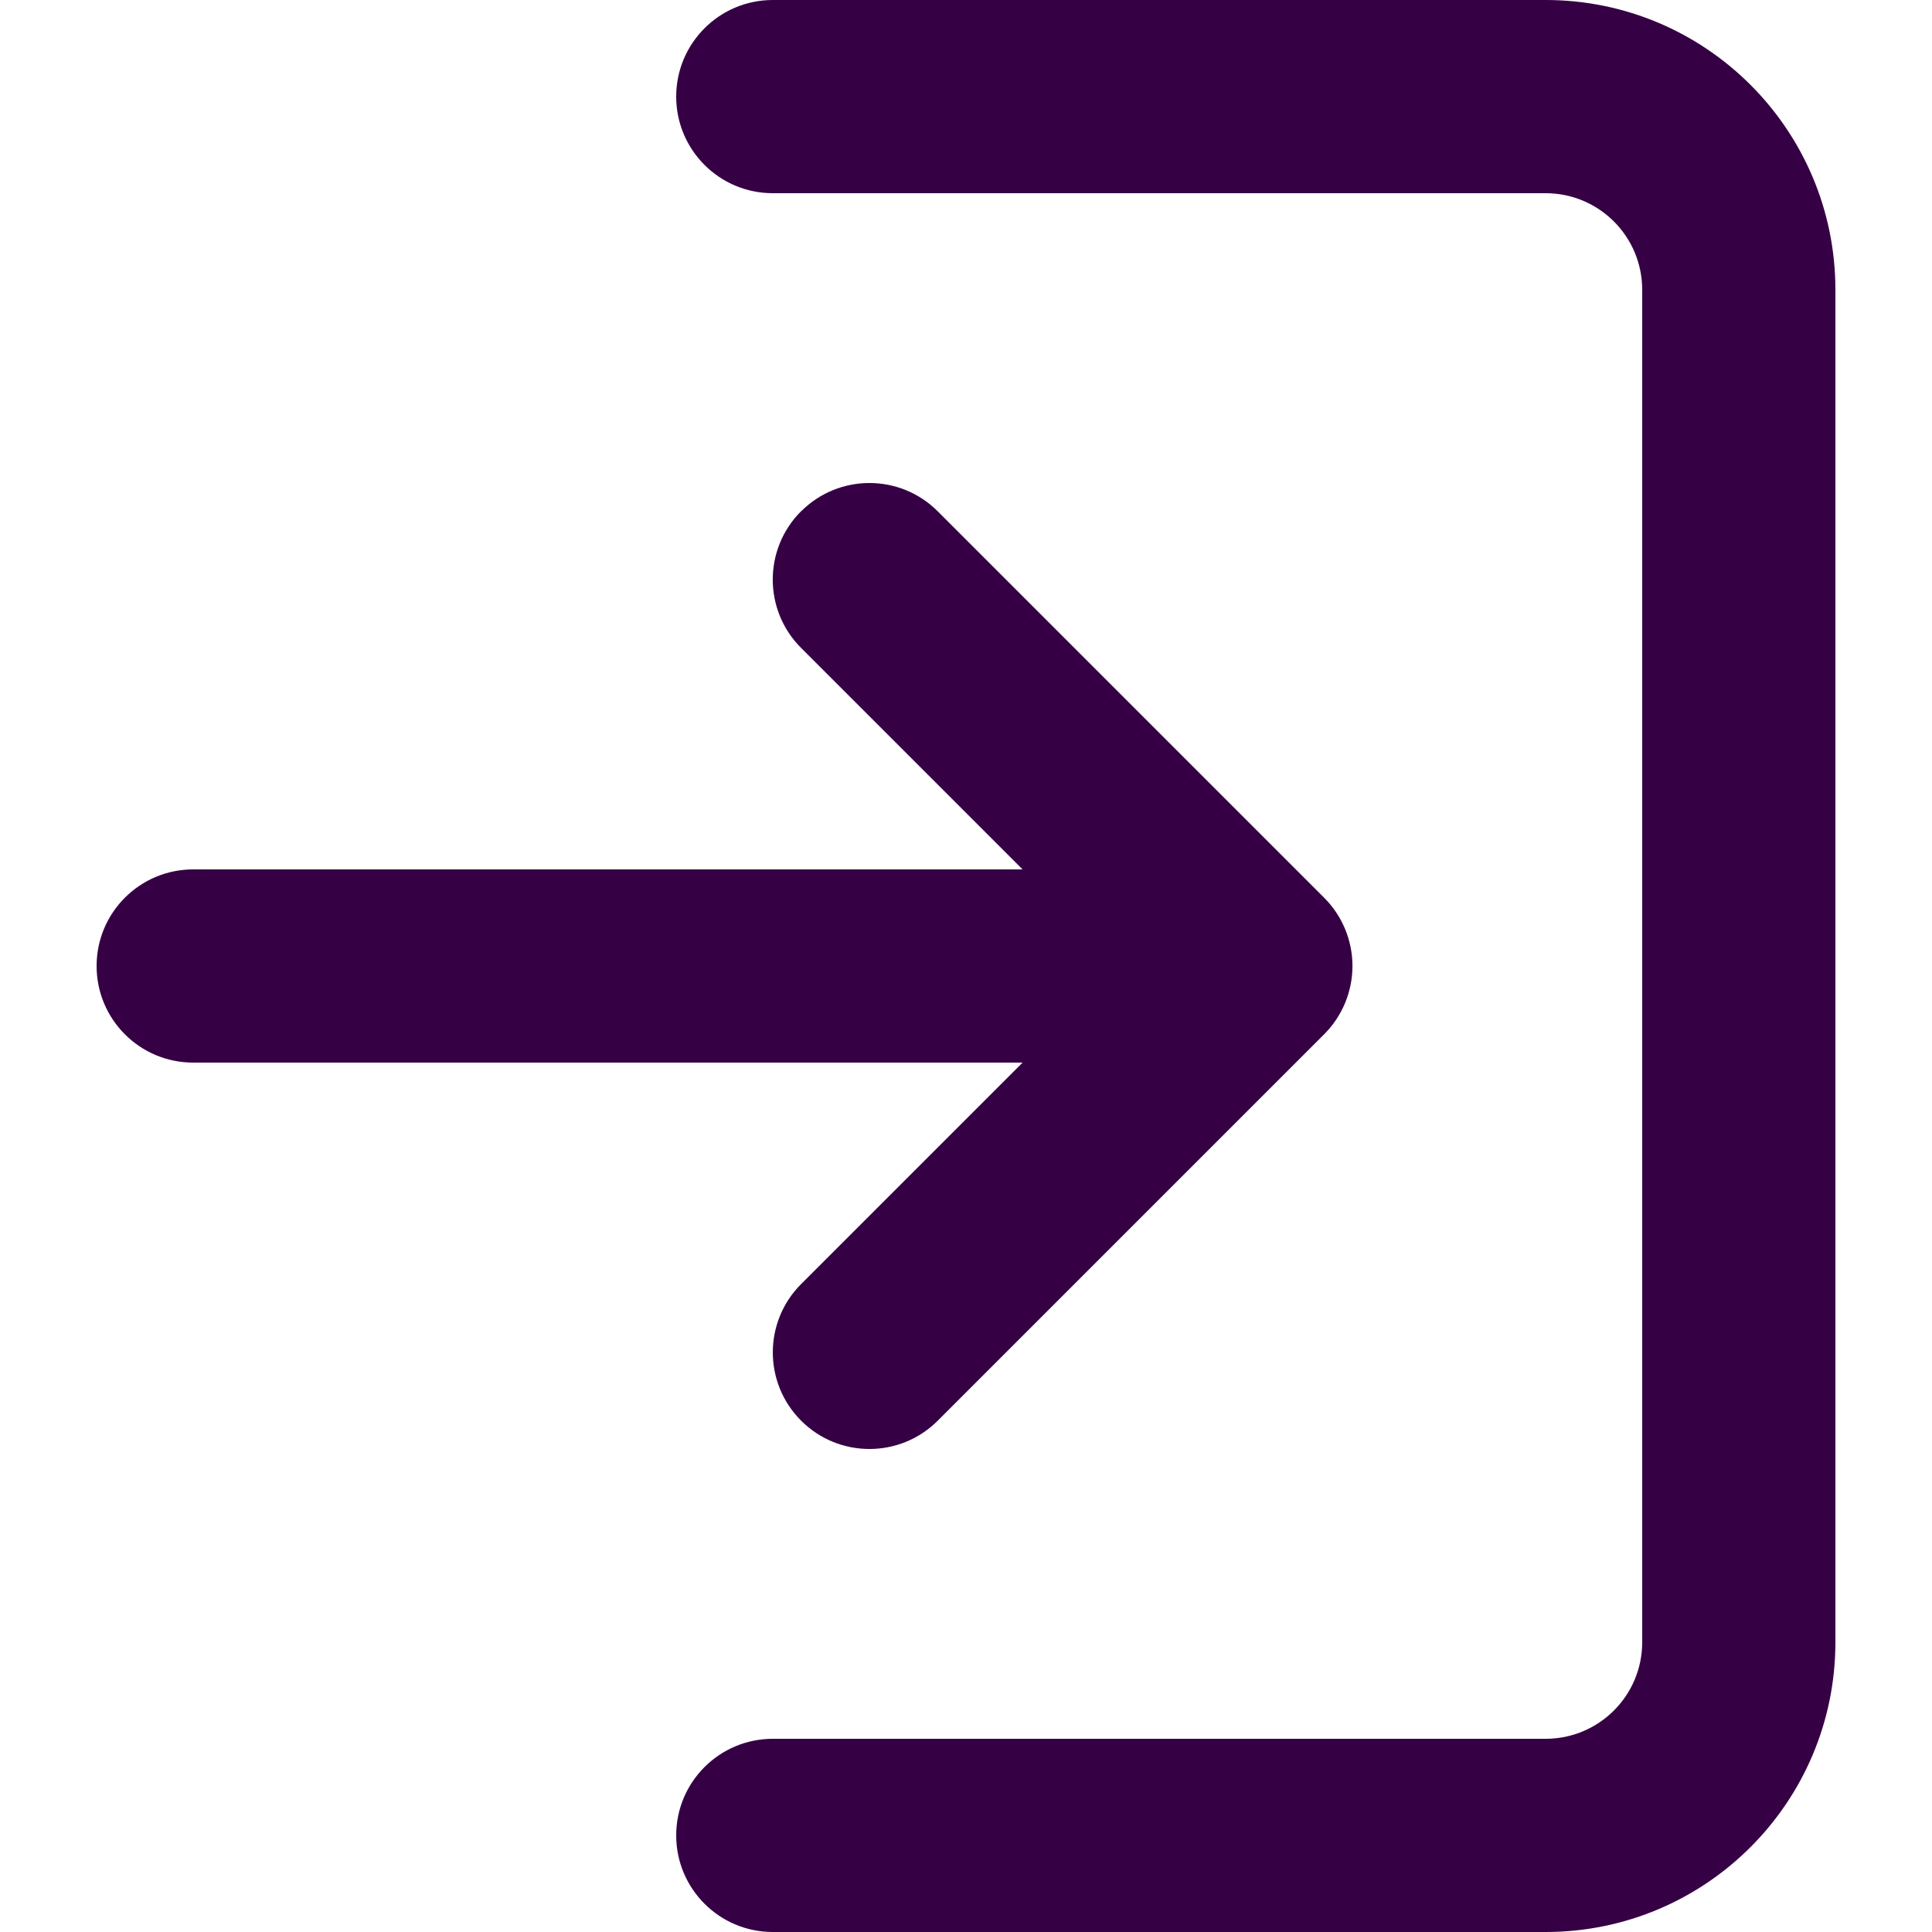
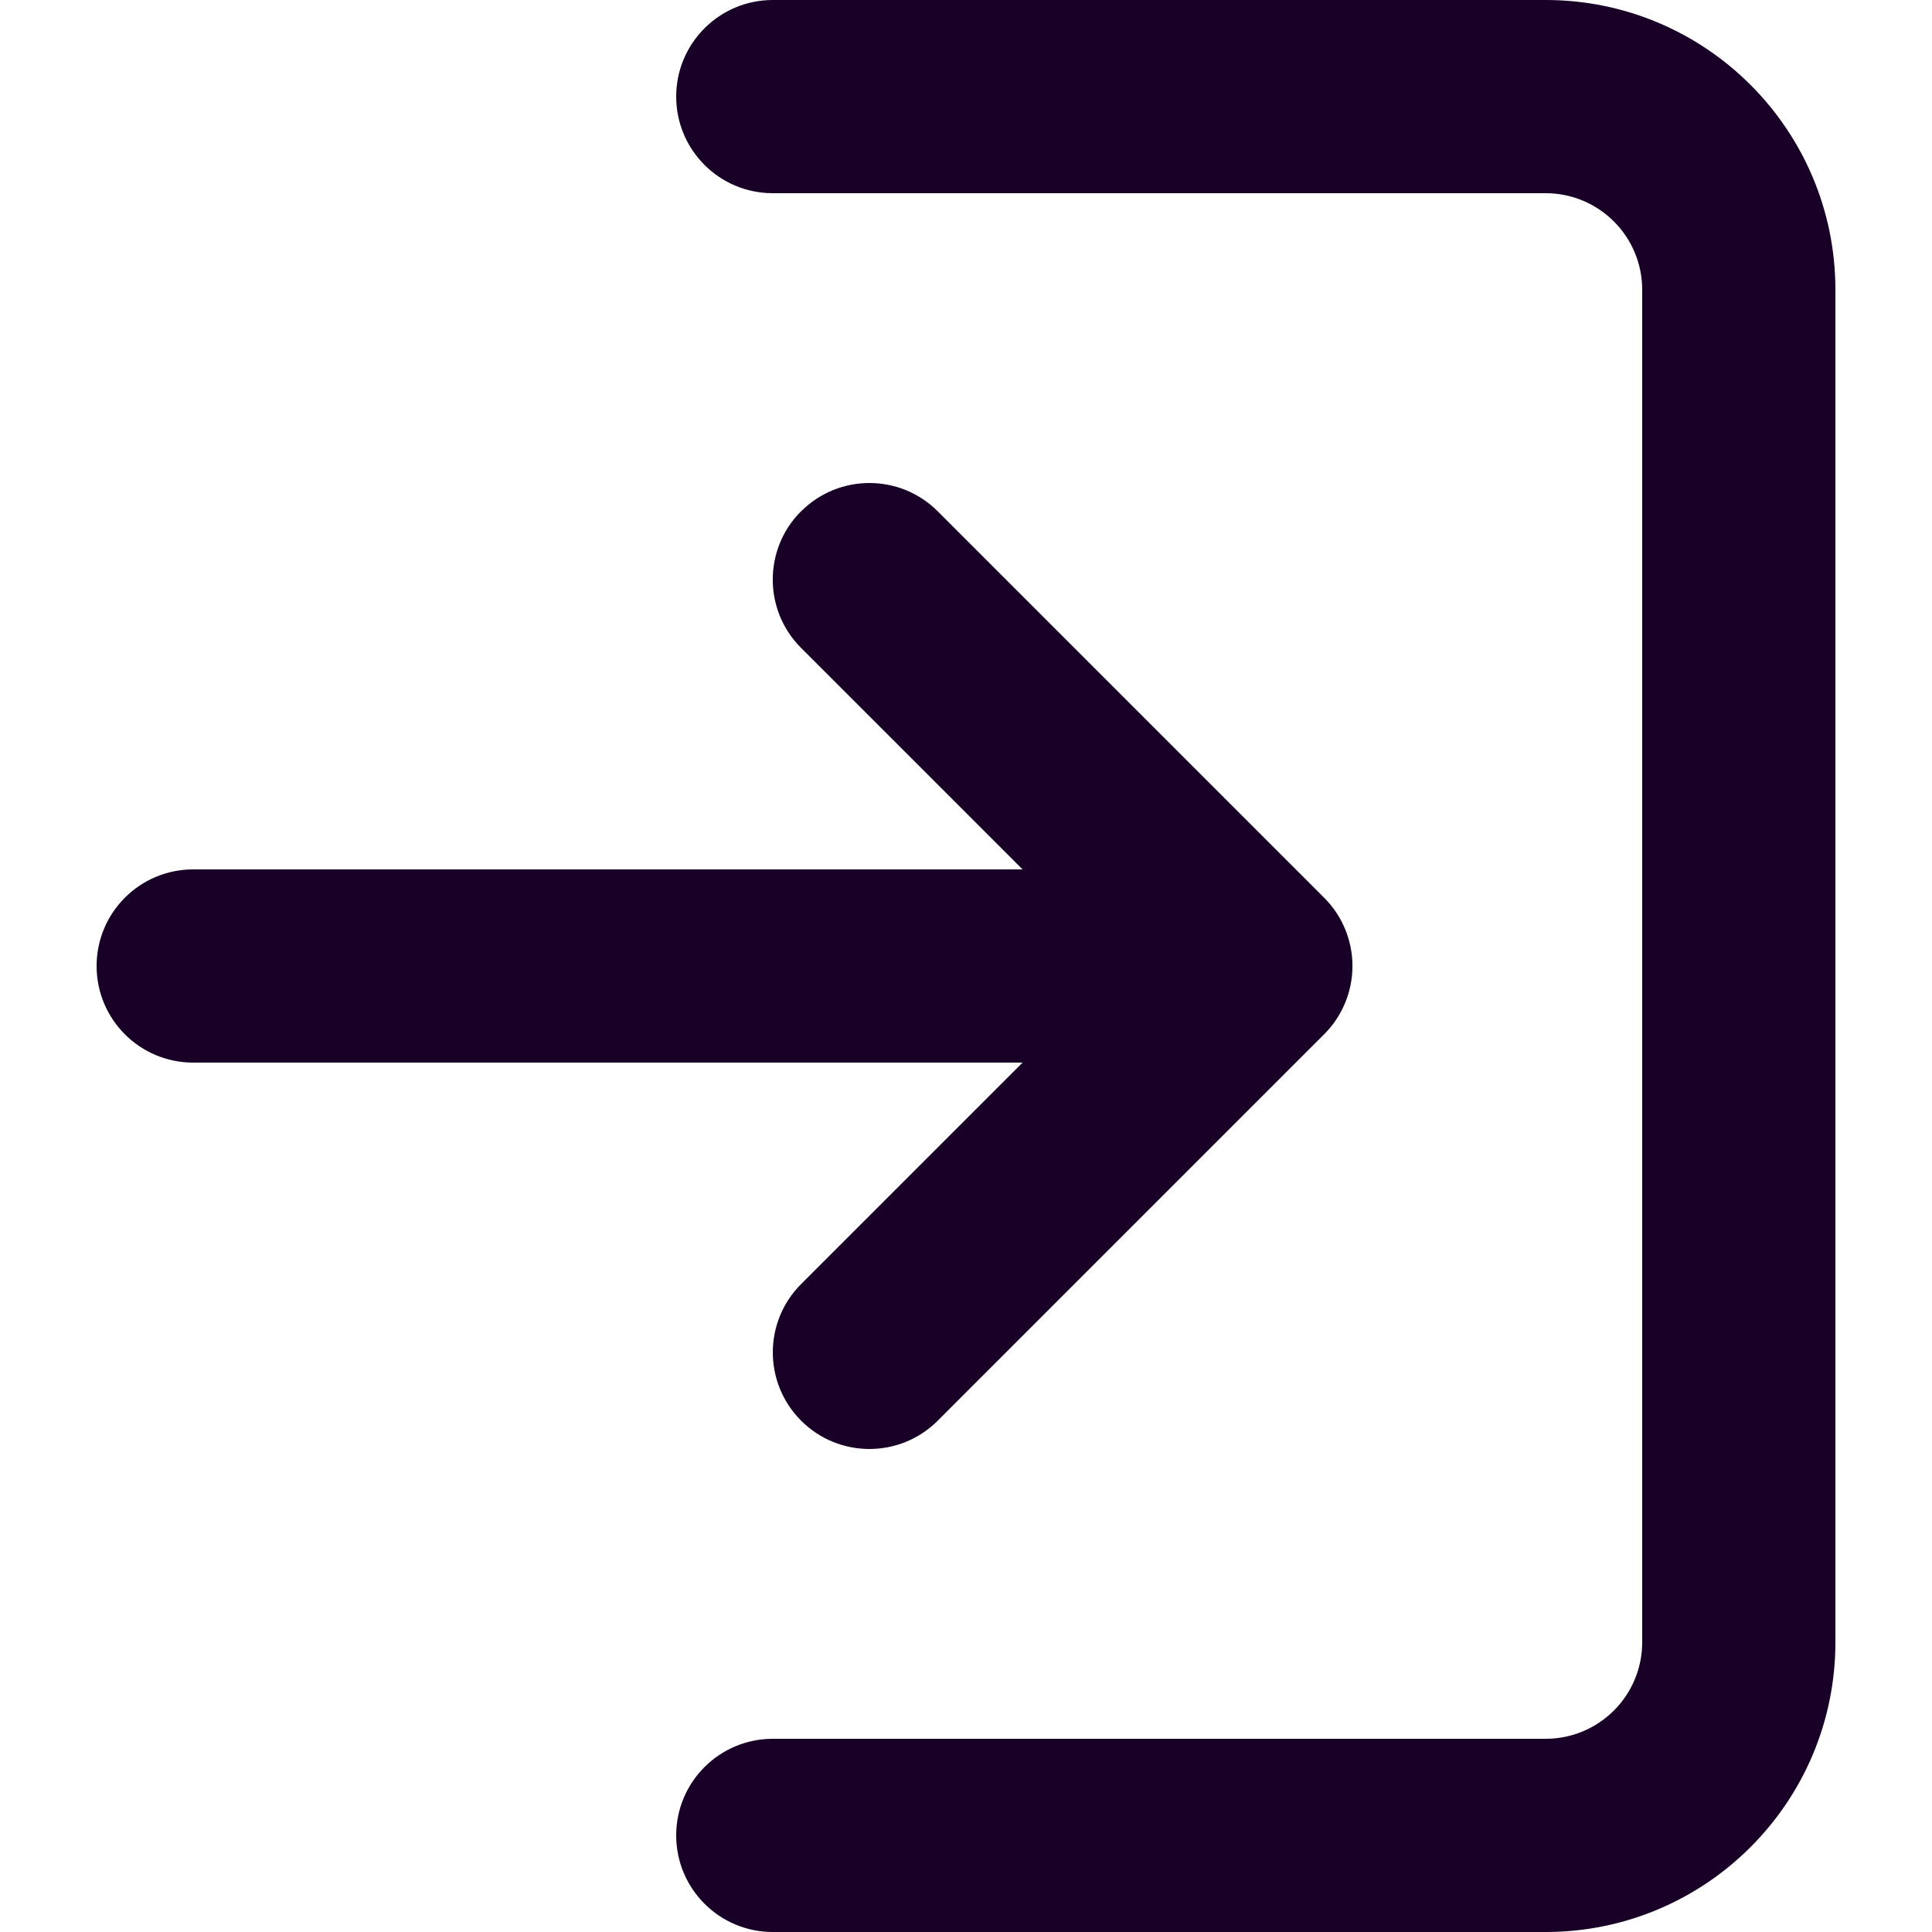
<svg xmlns="http://www.w3.org/2000/svg" fill="none" height="32" viewBox="0 0 32 32" width="32" version="1.1" id="svg4">
  <defs id="defs8" />
-   <path clip-rule="evenodd" d="m 12.8,0 h 12.8 c 2.651,0 4.8,2.149 4.8,4.8 v 22.4 c 0,2.651 -2.149,4.8 -4.8,4.8 H 12.8 c -0.884,0 -1.6,-0.716 -1.6,-1.6 0,-0.884 0.716,-1.6 1.6,-1.6 h 12.8 c 0.884,0 1.6,-0.716 1.6,-1.6 V 4.8 C 27.2,3.916 26.484,3.2 25.6,3.2 H 12.8 C 11.916,3.2 11.2,2.484 11.2,1.6 11.2,0.716 11.916,0 12.8,0 Z m 0.469,8.469 c 0.625,-0.625 1.638,-0.625 2.263,0 l 6.4,6.4 c 0.3,0.3 0.469,0.707 0.469,1.131 0,0.424 -0.169,0.831 -0.469,1.131 l -6.4,6.4 c -0.625,0.625 -1.638,0.625 -2.263,0 -0.625,-0.625 -0.625,-1.638 0,-2.263 L 16.937,17.6 H 3.2 c -0.884,0 -1.6,-0.716 -1.6,-1.6 0,-0.884 0.716,-1.6 1.6,-1.6 h 13.737 l -3.669,-3.669 c -0.625,-0.625 -0.625,-1.638 0,-2.263 z" fill="#360045" fill-rule="evenodd" id="path2" style="stroke-width:1.6" />
+   <path clip-rule="evenodd" d="m 12.8,0 h 12.8 c 2.651,0 4.8,2.149 4.8,4.8 v 22.4 c 0,2.651 -2.149,4.8 -4.8,4.8 H 12.8 c -0.884,0 -1.6,-0.716 -1.6,-1.6 0,-0.884 0.716,-1.6 1.6,-1.6 h 12.8 c 0.884,0 1.6,-0.716 1.6,-1.6 V 4.8 C 27.2,3.916 26.484,3.2 25.6,3.2 H 12.8 C 11.916,3.2 11.2,2.484 11.2,1.6 11.2,0.716 11.916,0 12.8,0 Z m 0.469,8.469 c 0.625,-0.625 1.638,-0.625 2.263,0 l 6.4,6.4 c 0.3,0.3 0.469,0.707 0.469,1.131 0,0.424 -0.169,0.831 -0.469,1.131 l -6.4,6.4 c -0.625,0.625 -1.638,0.625 -2.263,0 -0.625,-0.625 -0.625,-1.638 0,-2.263 L 16.937,17.6 H 3.2 c -0.884,0 -1.6,-0.716 -1.6,-1.6 0,-0.884 0.716,-1.6 1.6,-1.6 h 13.737 l -3.669,-3.669 c -0.625,-0.625 -0.625,-1.638 0,-2.263 z" fill="#180027" fill-rule="evenodd" id="path2" style="stroke-width:1.6" />
</svg>
